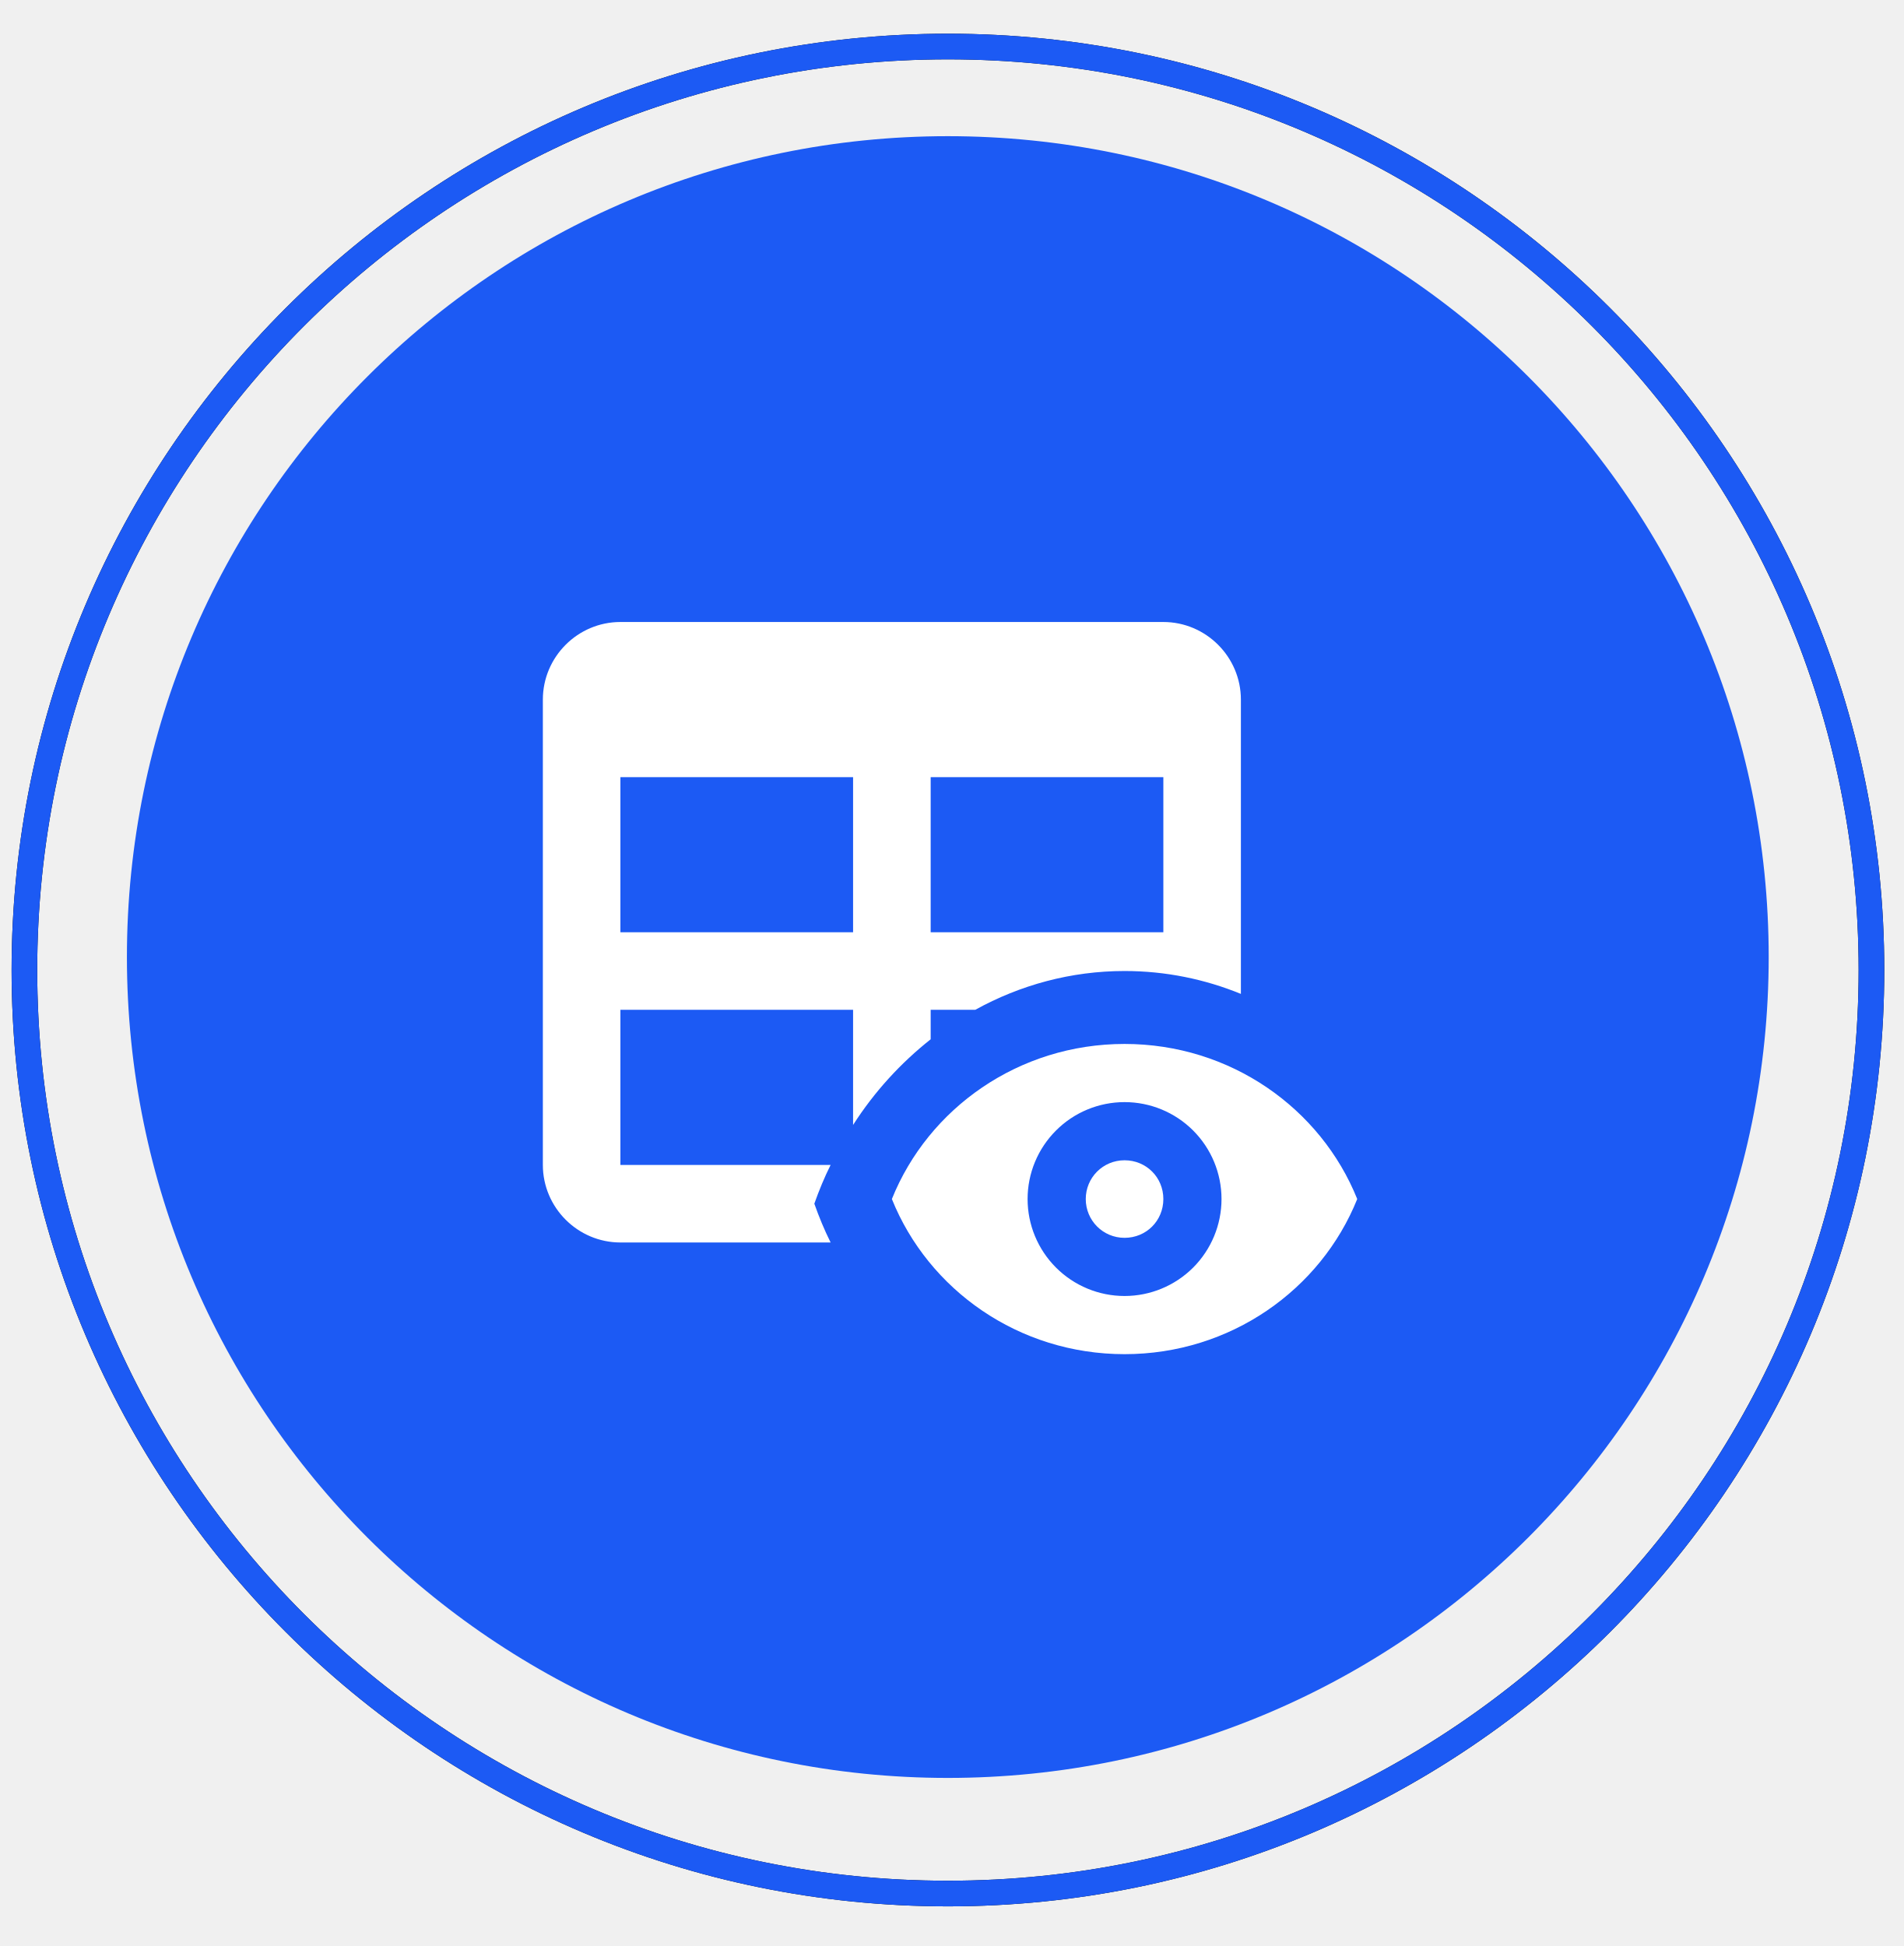
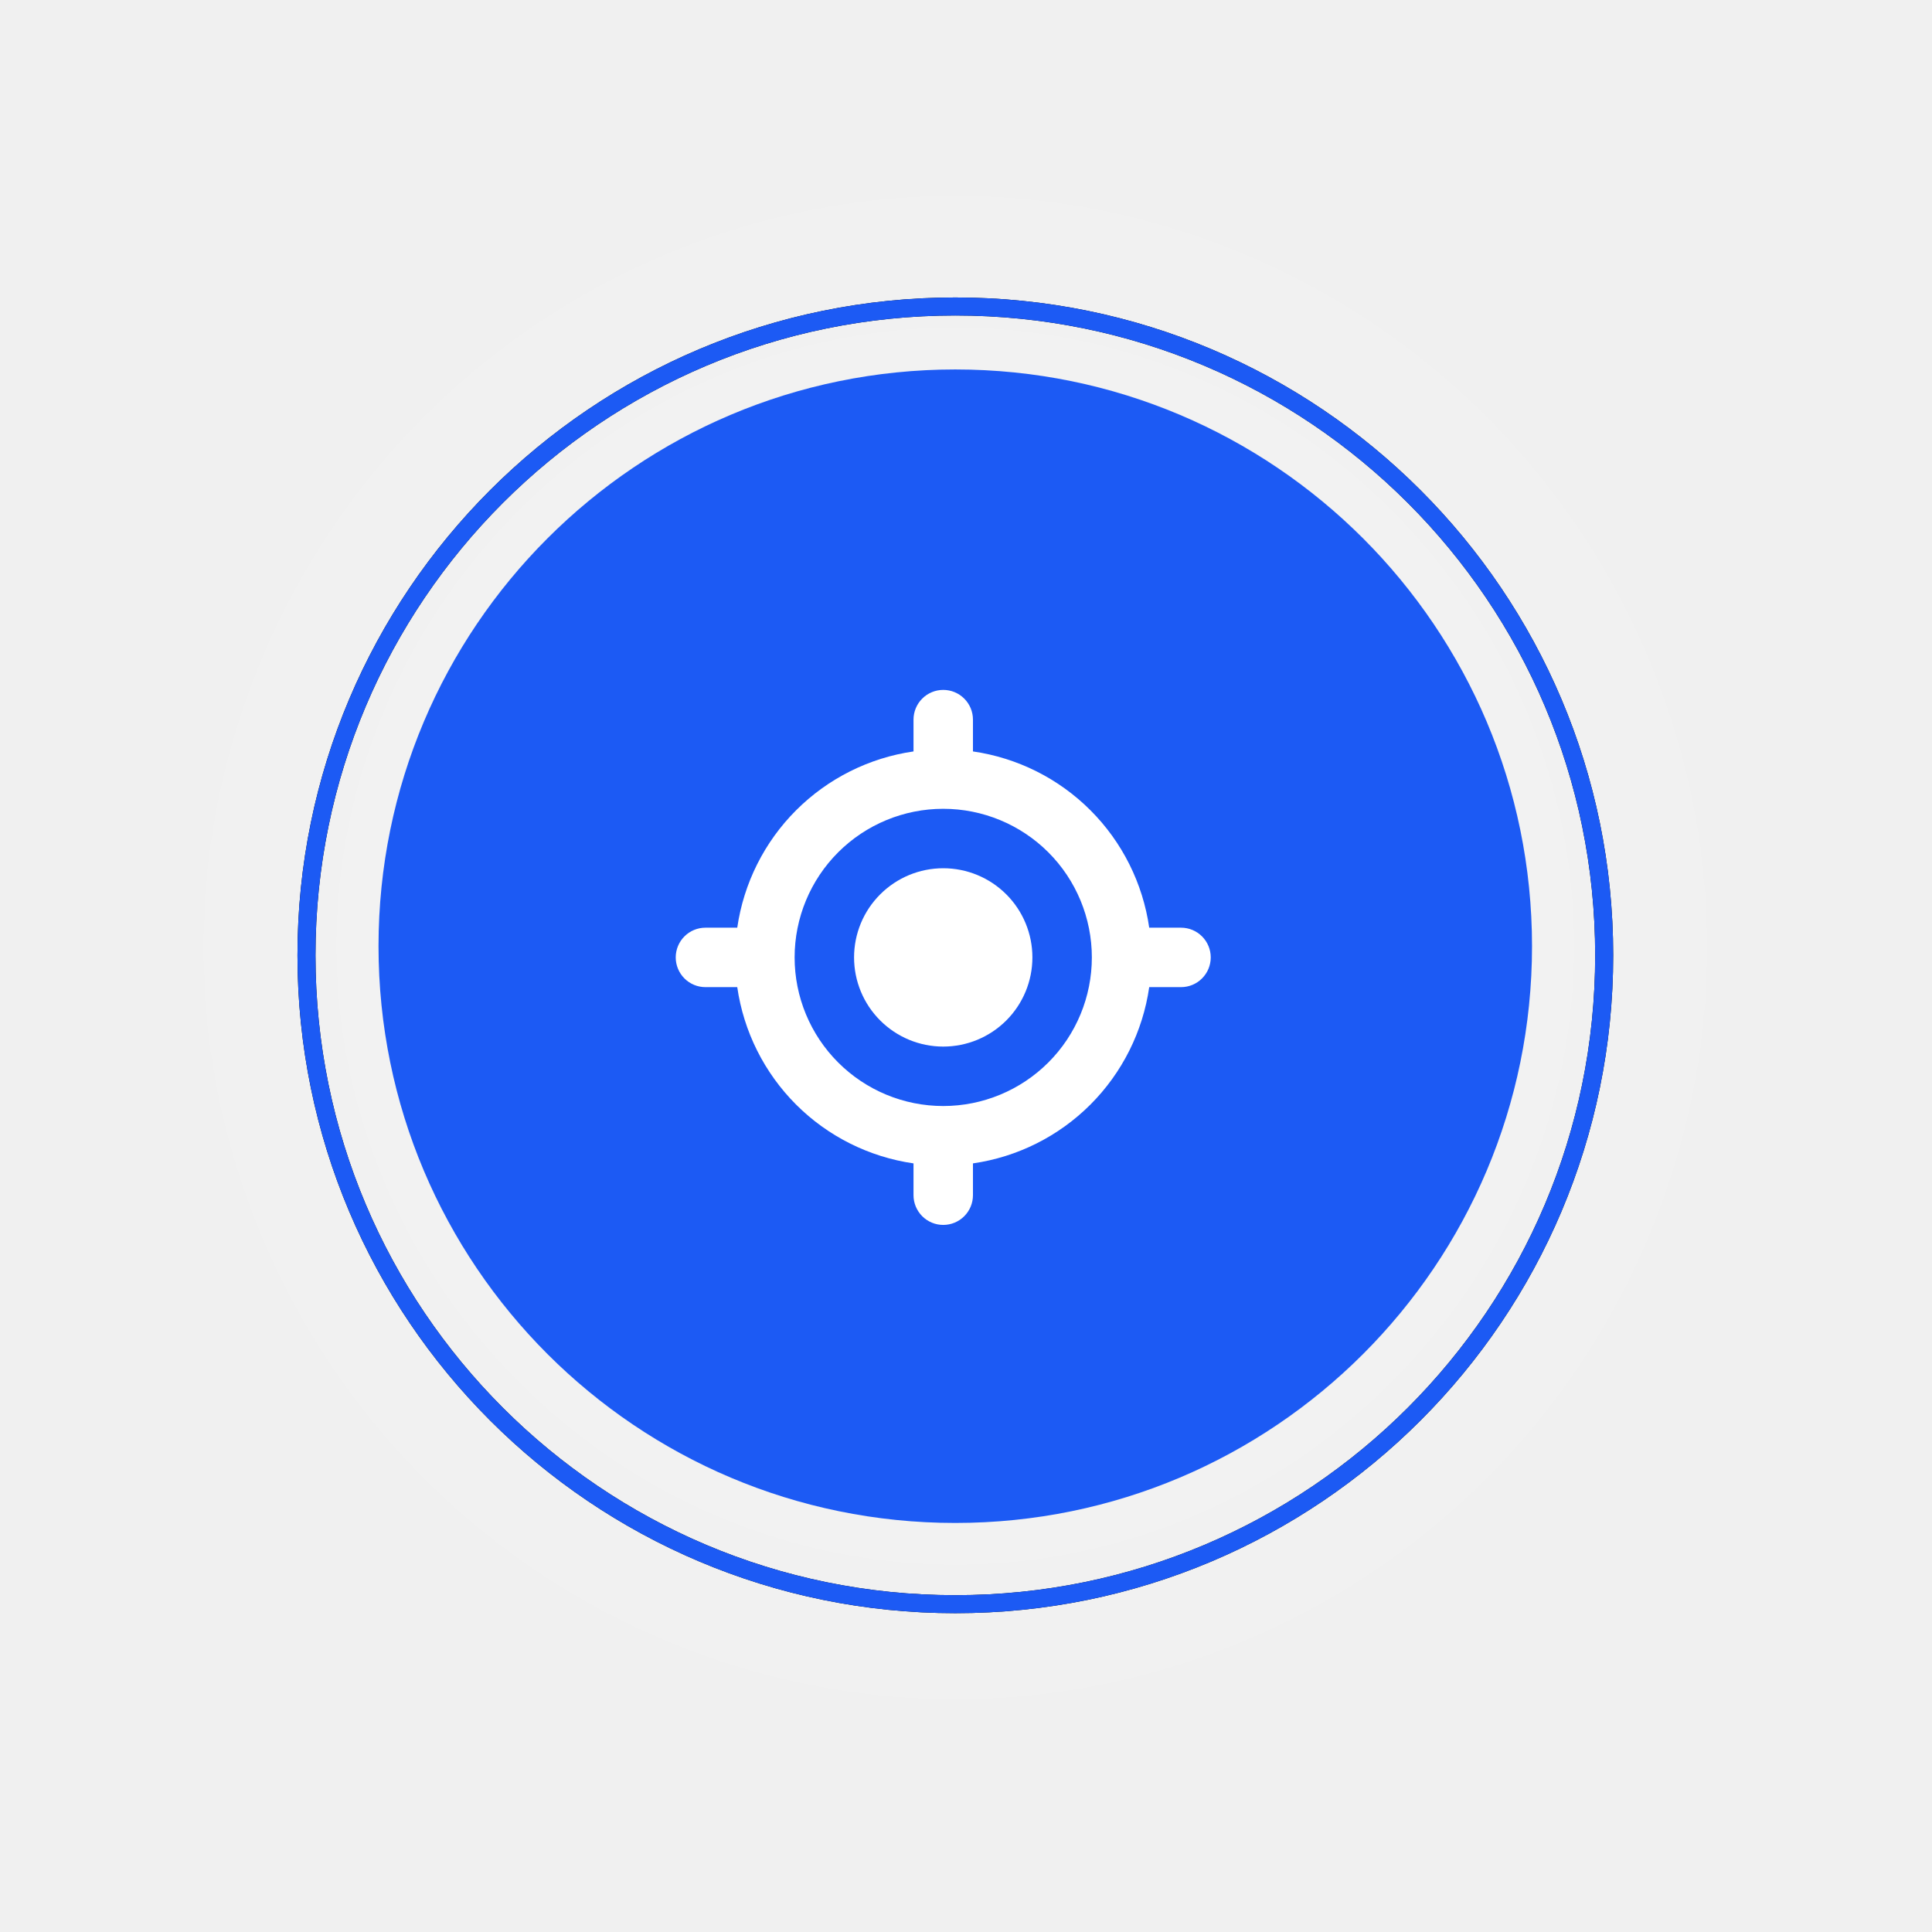
- <svg xmlns="http://www.w3.org/2000/svg" width="45" height="46" viewBox="0 0 45 46" fill="none">
-   <circle cx="22.404" cy="22.623" r="19.404" fill="#1C5AF4" />
-   <path d="M26.582 27.427C27.095 27.427 27.499 27.83 27.499 28.343C27.499 28.857 27.095 29.26 26.582 29.26C26.069 29.26 25.665 28.847 25.665 28.343C25.665 27.839 26.069 27.427 26.582 27.427ZM26.582 24.677C29.084 24.677 31.22 26.198 32.082 28.343C31.22 30.488 29.084 32.01 26.582 32.01C24.079 32.01 21.944 30.488 21.082 28.343C21.944 26.198 24.079 24.677 26.582 24.677ZM26.582 26.052C25.974 26.052 25.391 26.293 24.962 26.723C24.532 27.152 24.29 27.735 24.29 28.343C24.29 28.951 24.532 29.534 24.962 29.964C25.391 30.393 25.974 30.635 26.582 30.635C27.19 30.635 27.773 30.393 28.203 29.964C28.632 29.534 28.874 28.951 28.874 28.343C28.874 27.735 28.632 27.152 28.203 26.723C27.773 26.293 27.19 26.052 26.582 26.052ZM27.499 14.703H14.665C13.657 14.703 12.832 15.528 12.832 16.537V27.537C12.832 28.545 13.657 29.37 14.665 29.37H19.634C19.487 29.076 19.359 28.765 19.249 28.453C19.359 28.142 19.487 27.83 19.634 27.537H14.665V23.87H20.165V26.592C20.669 25.804 21.293 25.126 21.999 24.567V23.87H23.053C24.116 23.283 25.317 22.953 26.582 22.953C27.554 22.953 28.48 23.146 29.332 23.494V16.537C29.332 15.528 28.507 14.703 27.499 14.703ZM20.165 22.037H14.665V18.37H20.165V22.037ZM27.499 22.037H21.999V18.37H27.499V22.037Z" fill="white" />
-   <circle cx="22.407" cy="22.93" r="21.83" stroke="black" stroke-width="0.606" />
-   <circle cx="22.407" cy="22.93" r="21.83" stroke="#1C5AF4" stroke-width="0.606" />
+ <svg xmlns="http://www.w3.org/2000/svg" width="65" height="65" viewBox="0 0 65 65" fill="none">
+   <g filter="url(#filter0_d_6876_77901)">
+     <circle cx="32.139" cy="31.834" r="19.404" fill="#1C5AF4" />
+     <path d="M31.734 35.211C32.53 35.211 33.293 34.895 33.856 34.332C34.418 33.77 34.734 33.007 34.734 32.211C34.734 31.415 34.418 30.652 33.856 30.09C33.293 29.527 32.53 29.211 31.734 29.211C30.939 29.211 30.176 29.527 29.613 30.09C29.05 30.652 28.734 31.415 28.734 32.211C28.734 33.007 29.05 33.77 29.613 34.332C30.176 34.895 30.939 35.211 31.734 35.211Z" fill="white" />
+     <path fill-rule="evenodd" clip-rule="evenodd" d="M31.734 23.211C32 23.211 32.254 23.316 32.441 23.504C32.629 23.691 32.734 23.946 32.734 24.211V25.281C34.231 25.497 35.617 26.191 36.686 27.26C37.755 28.328 38.449 29.715 38.664 31.211H39.734C40 31.211 40.254 31.316 40.441 31.504C40.629 31.691 40.734 31.946 40.734 32.211C40.734 32.476 40.629 32.73 40.441 32.918C40.254 33.106 40 33.211 39.734 33.211H38.664C38.449 34.707 37.755 36.093 36.686 37.162C35.617 38.231 34.231 38.925 32.734 39.141V40.211C32.734 40.476 32.629 40.73 32.441 40.918C32.254 41.106 32 41.211 31.734 41.211C31.469 41.211 31.215 41.106 31.027 40.918C30.84 40.73 30.734 40.476 30.734 40.211V39.141C29.238 38.925 27.852 38.231 26.783 37.162C25.714 36.093 25.02 34.707 24.804 33.211H23.734C23.469 33.211 23.215 33.106 23.027 32.918C22.84 32.73 22.734 32.476 22.734 32.211C22.734 31.946 22.84 31.691 23.027 31.504C23.215 31.316 23.469 31.211 23.734 31.211H24.804C25.021 29.715 25.715 28.329 26.784 27.261C27.853 26.192 29.238 25.497 30.734 25.281V24.211C30.734 23.946 30.84 23.691 31.027 23.504C31.215 23.316 31.469 23.211 31.734 23.211ZM26.734 32.211C26.734 30.885 27.261 29.613 28.199 28.675C29.137 27.738 30.408 27.211 31.734 27.211C33.06 27.211 34.332 27.738 35.27 28.675C36.208 29.613 36.734 30.885 36.734 32.211C36.734 33.537 36.208 34.809 35.27 35.746C34.332 36.684 33.06 37.211 31.734 37.211C30.408 37.211 29.137 36.684 28.199 35.746C27.261 34.809 26.734 33.537 26.734 32.211Z" fill="white" />
+     <circle cx="32.141" cy="32.141" r="21.83" stroke="black" stroke-width="0.606" />
+     <circle cx="32.141" cy="32.141" r="21.83" stroke="#1C5AF4" stroke-width="0.606" />
+   </g>
+   <defs>
+     <filter id="filter0_d_6876_77901" x="0.002" y="0.002" width="64.276" height="64.276" filterUnits="userSpaceOnUse" color-interpolation-filters="sRGB">
+       <feFlood flood-opacity="0" result="BackgroundImageFix" />
+       <feColorMatrix in="SourceAlpha" type="matrix" values="0 0 0 0 0 0 0 0 0 0 0 0 0 0 0 0 0 0 127 0" result="hardAlpha" />
+       <feOffset />
+       <feGaussianBlur stdDeviation="5.003" />
+       <feComposite in2="hardAlpha" operator="out" />
+       <feColorMatrix type="matrix" values="0 0 0 0 1 0 0 0 0 1 0 0 0 0 1 0 0 0 0.25 0" />
+       <feBlend mode="normal" in2="BackgroundImageFix" result="effect1_dropShadow_6876_77901" />
+       <feBlend mode="normal" in="SourceGraphic" in2="effect1_dropShadow_6876_77901" result="shape" />
+     </filter>
+   </defs>
</svg>
